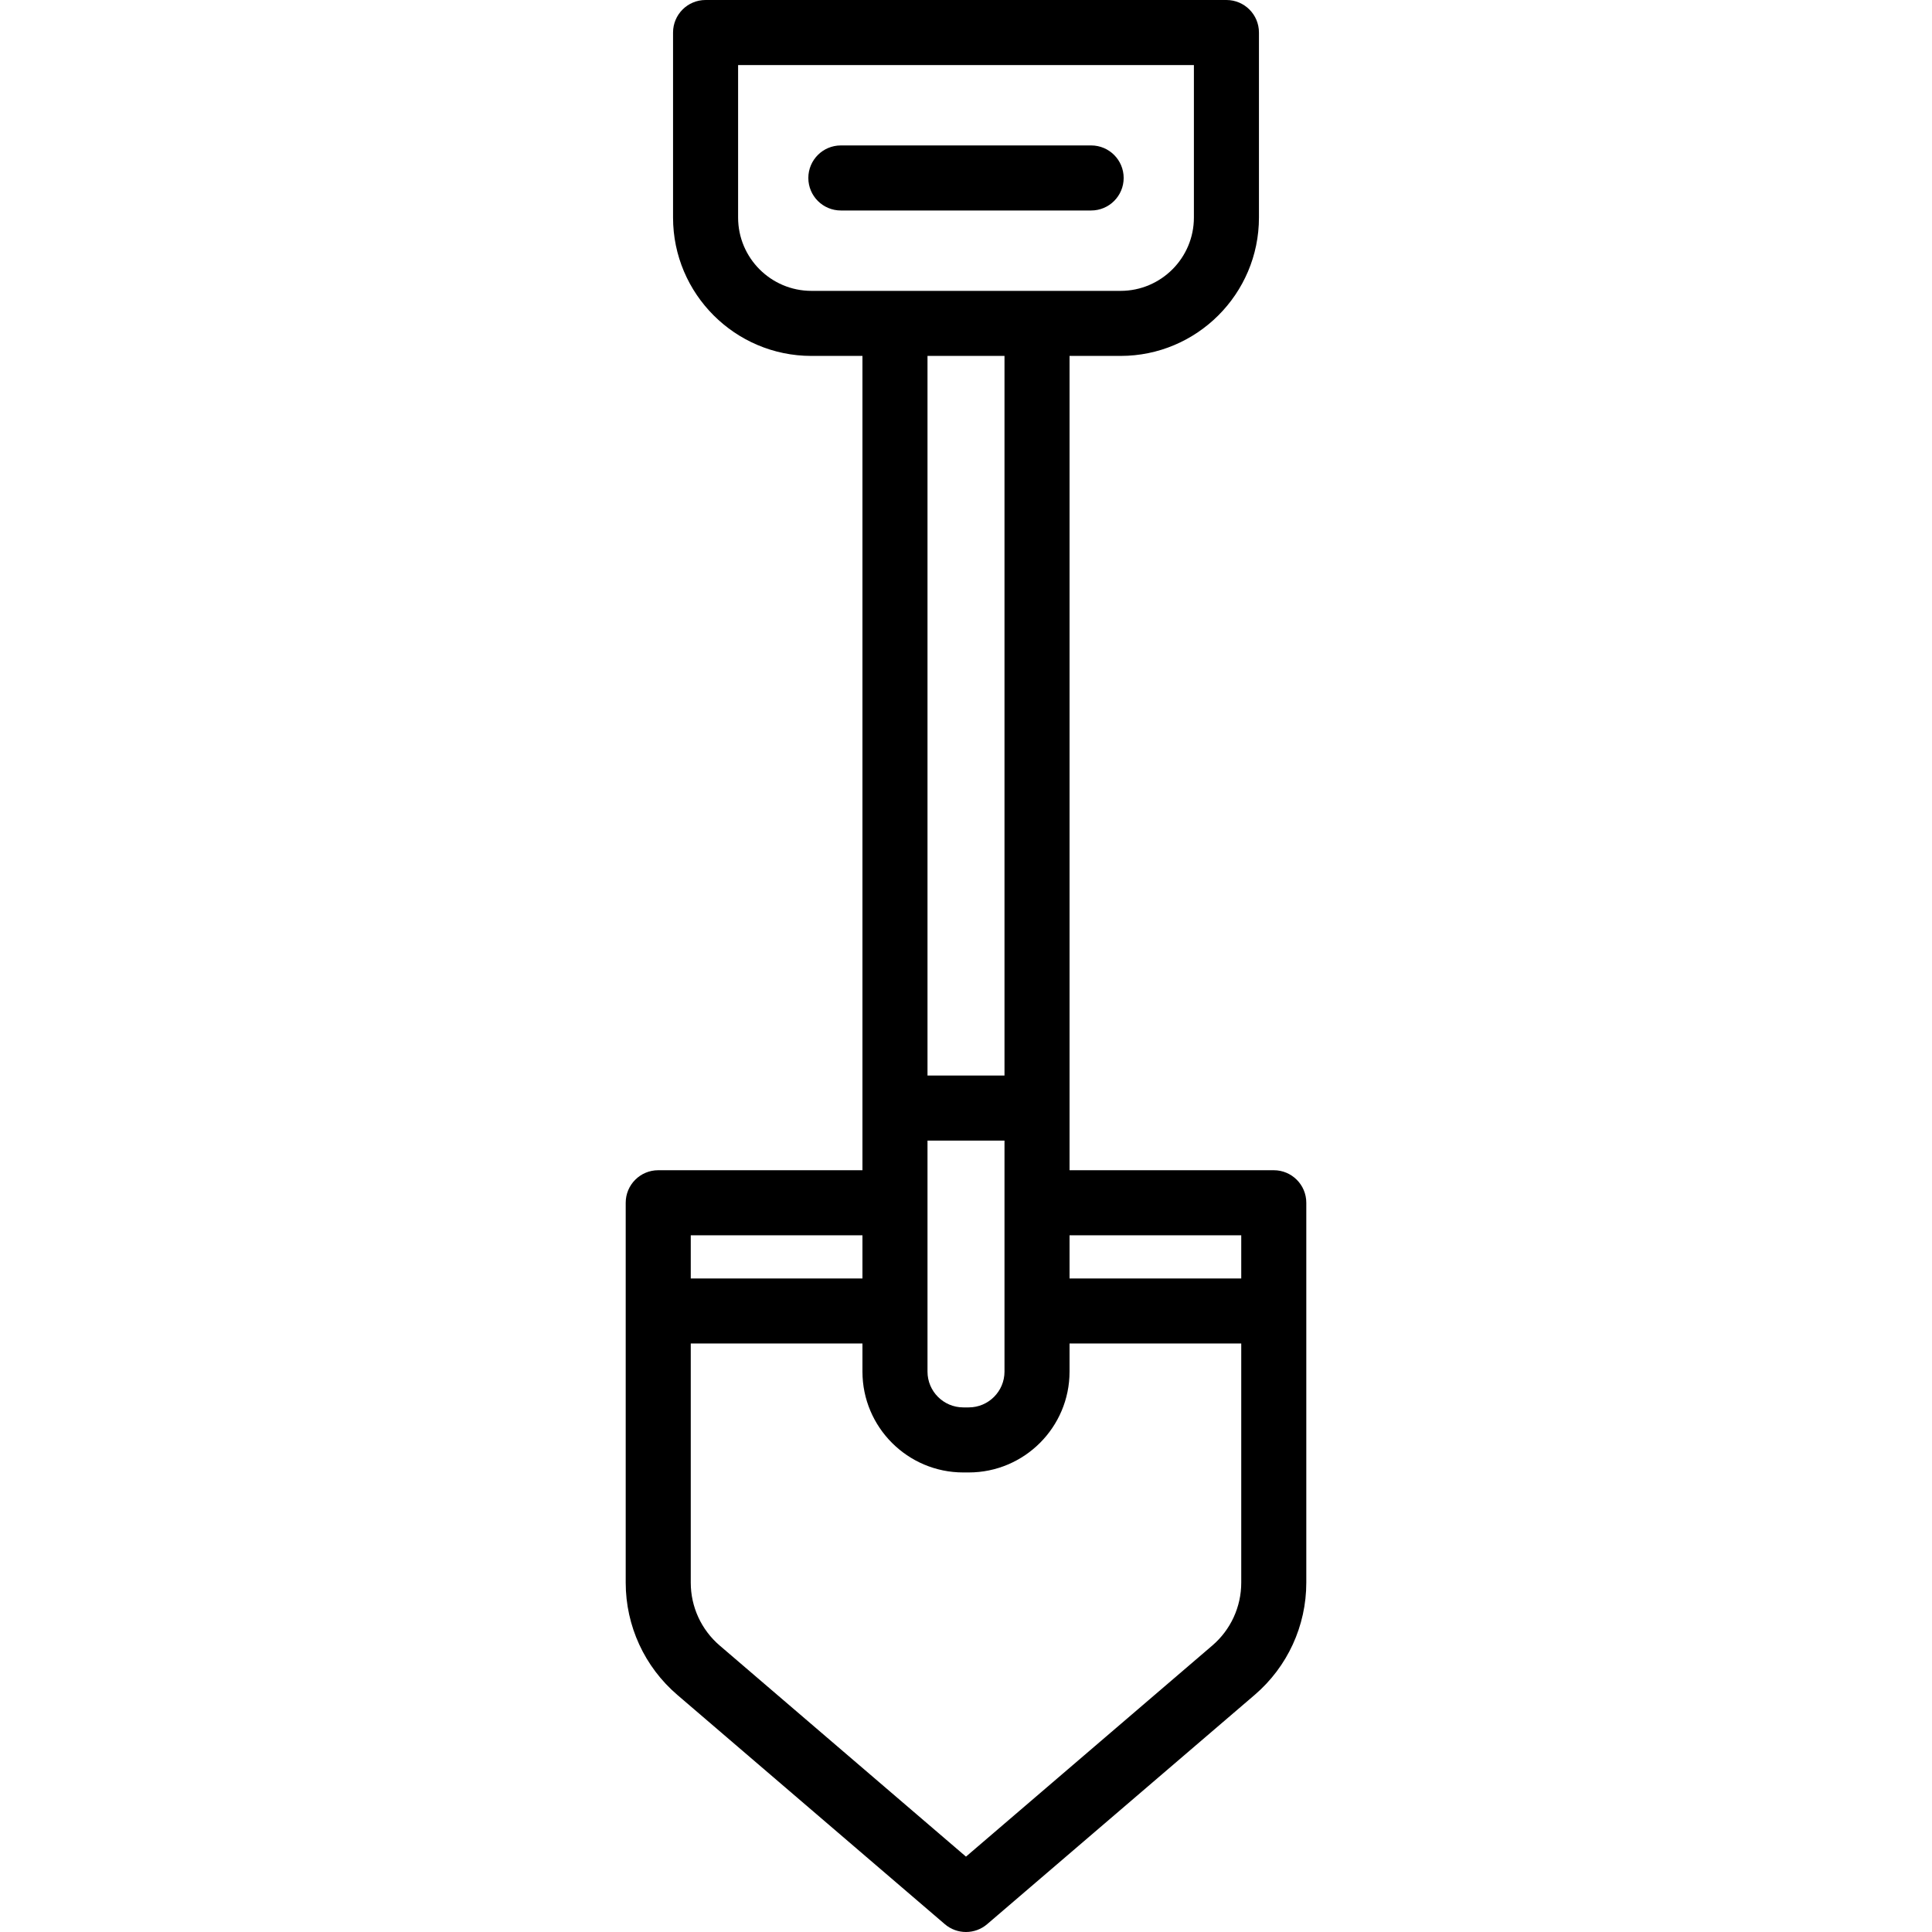
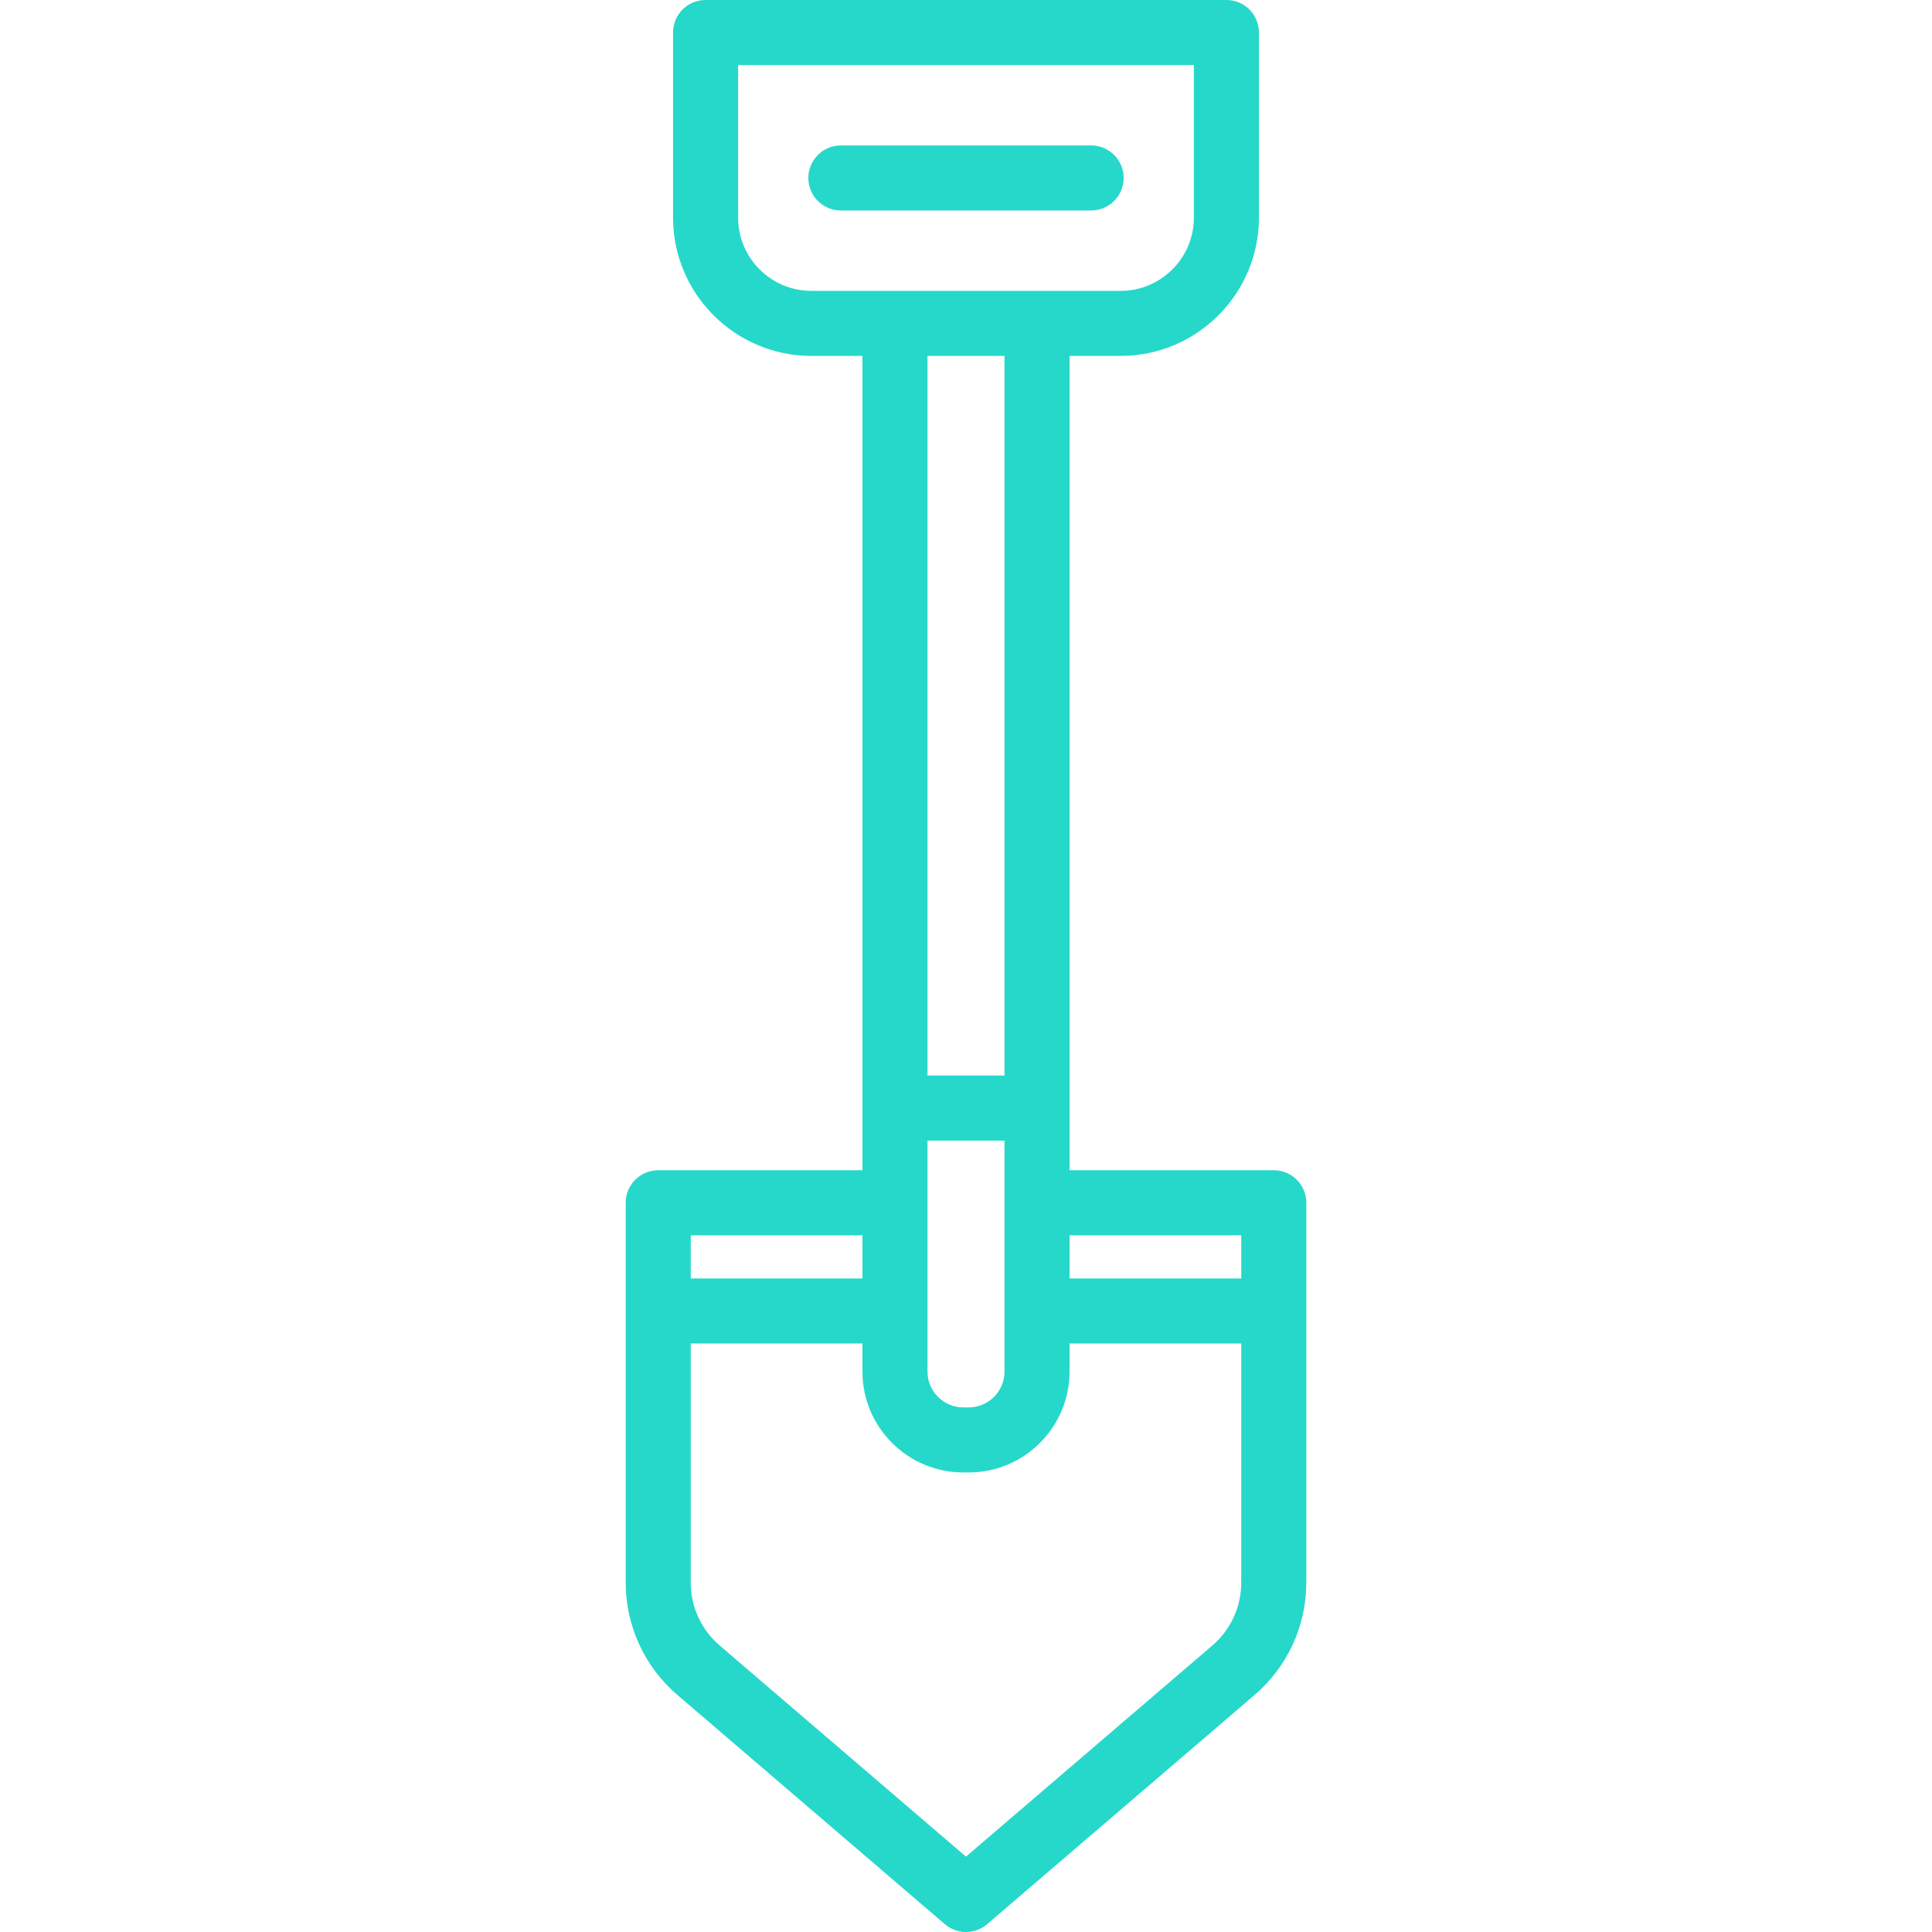
- <svg xmlns="http://www.w3.org/2000/svg" fill="#000000" height="800px" width="800px" version="1.1" id="Layer_1" viewBox="0 0 512.001 512.001" xml:space="preserve">
+ <svg xmlns="http://www.w3.org/2000/svg" fill="rgb(38 216 202)" height="800px" width="800px" version="1.1" id="Layer_1" viewBox="0 0 512.001 512.001" xml:space="preserve">
  <g>
    <g>
      <path d="M337.563,310.122h-54.121v-215.8h13.528c20.218,0,36.666-16.448,36.666-36.666V8.62c0-4.761-3.859-8.62-8.62-8.62H186.985    c-4.761,0-8.62,3.859-8.62,8.62v49.037c0,20.218,16.448,36.666,36.666,36.666h13.528v215.8h-54.12c-4.76,0-8.62,3.859-8.62,8.62    v100.686c0,11.447,4.985,22.286,13.676,29.734l70.891,60.762c1.614,1.384,3.612,2.076,5.61,2.076c1.998,0,3.995-0.692,5.609-2.075    l70.9-60.762c8.692-7.45,13.678-18.289,13.678-29.738V318.743C346.183,313.982,342.324,310.122,337.563,310.122z M215.031,77.083    c-10.712-0.001-19.426-8.715-19.426-19.426V17.24h120.791v40.417c0,10.712-8.714,19.426-19.426,19.426H215.031z M245.798,285.026    V94.322h20.404v190.704H245.798z M266.203,302.266v61.229c0,5.227-4.254,9.481-9.481,9.481h-1.442    c-5.227,0-9.481-4.254-9.481-9.481v-61.229H266.203z M183.059,327.362h45.5v11.444h-45.5V327.362z M328.943,419.426    c0,6.409-2.791,12.477-7.657,16.647l-65.291,55.954l-65.281-55.955c-4.865-4.17-7.656-10.236-7.656-16.645v-63.382h45.5v7.45    c0,14.733,11.988,26.721,26.721,26.721h1.442c14.733,0,26.721-11.988,26.721-26.721v-7.45h45.501V419.426z M328.943,338.806    h-45.501v-11.444h45.501V338.806z" />
    </g>
  </g>
  <g>
    <g>
      <path d="M289.164,38.542h-66.327c-4.76,0-8.62,3.859-8.62,8.62c0,4.761,3.859,8.62,8.62,8.62h66.327c4.76,0,8.62-3.859,8.62-8.62    C297.784,42.401,293.924,38.542,289.164,38.542z" />
    </g>
  </g>
</svg>
